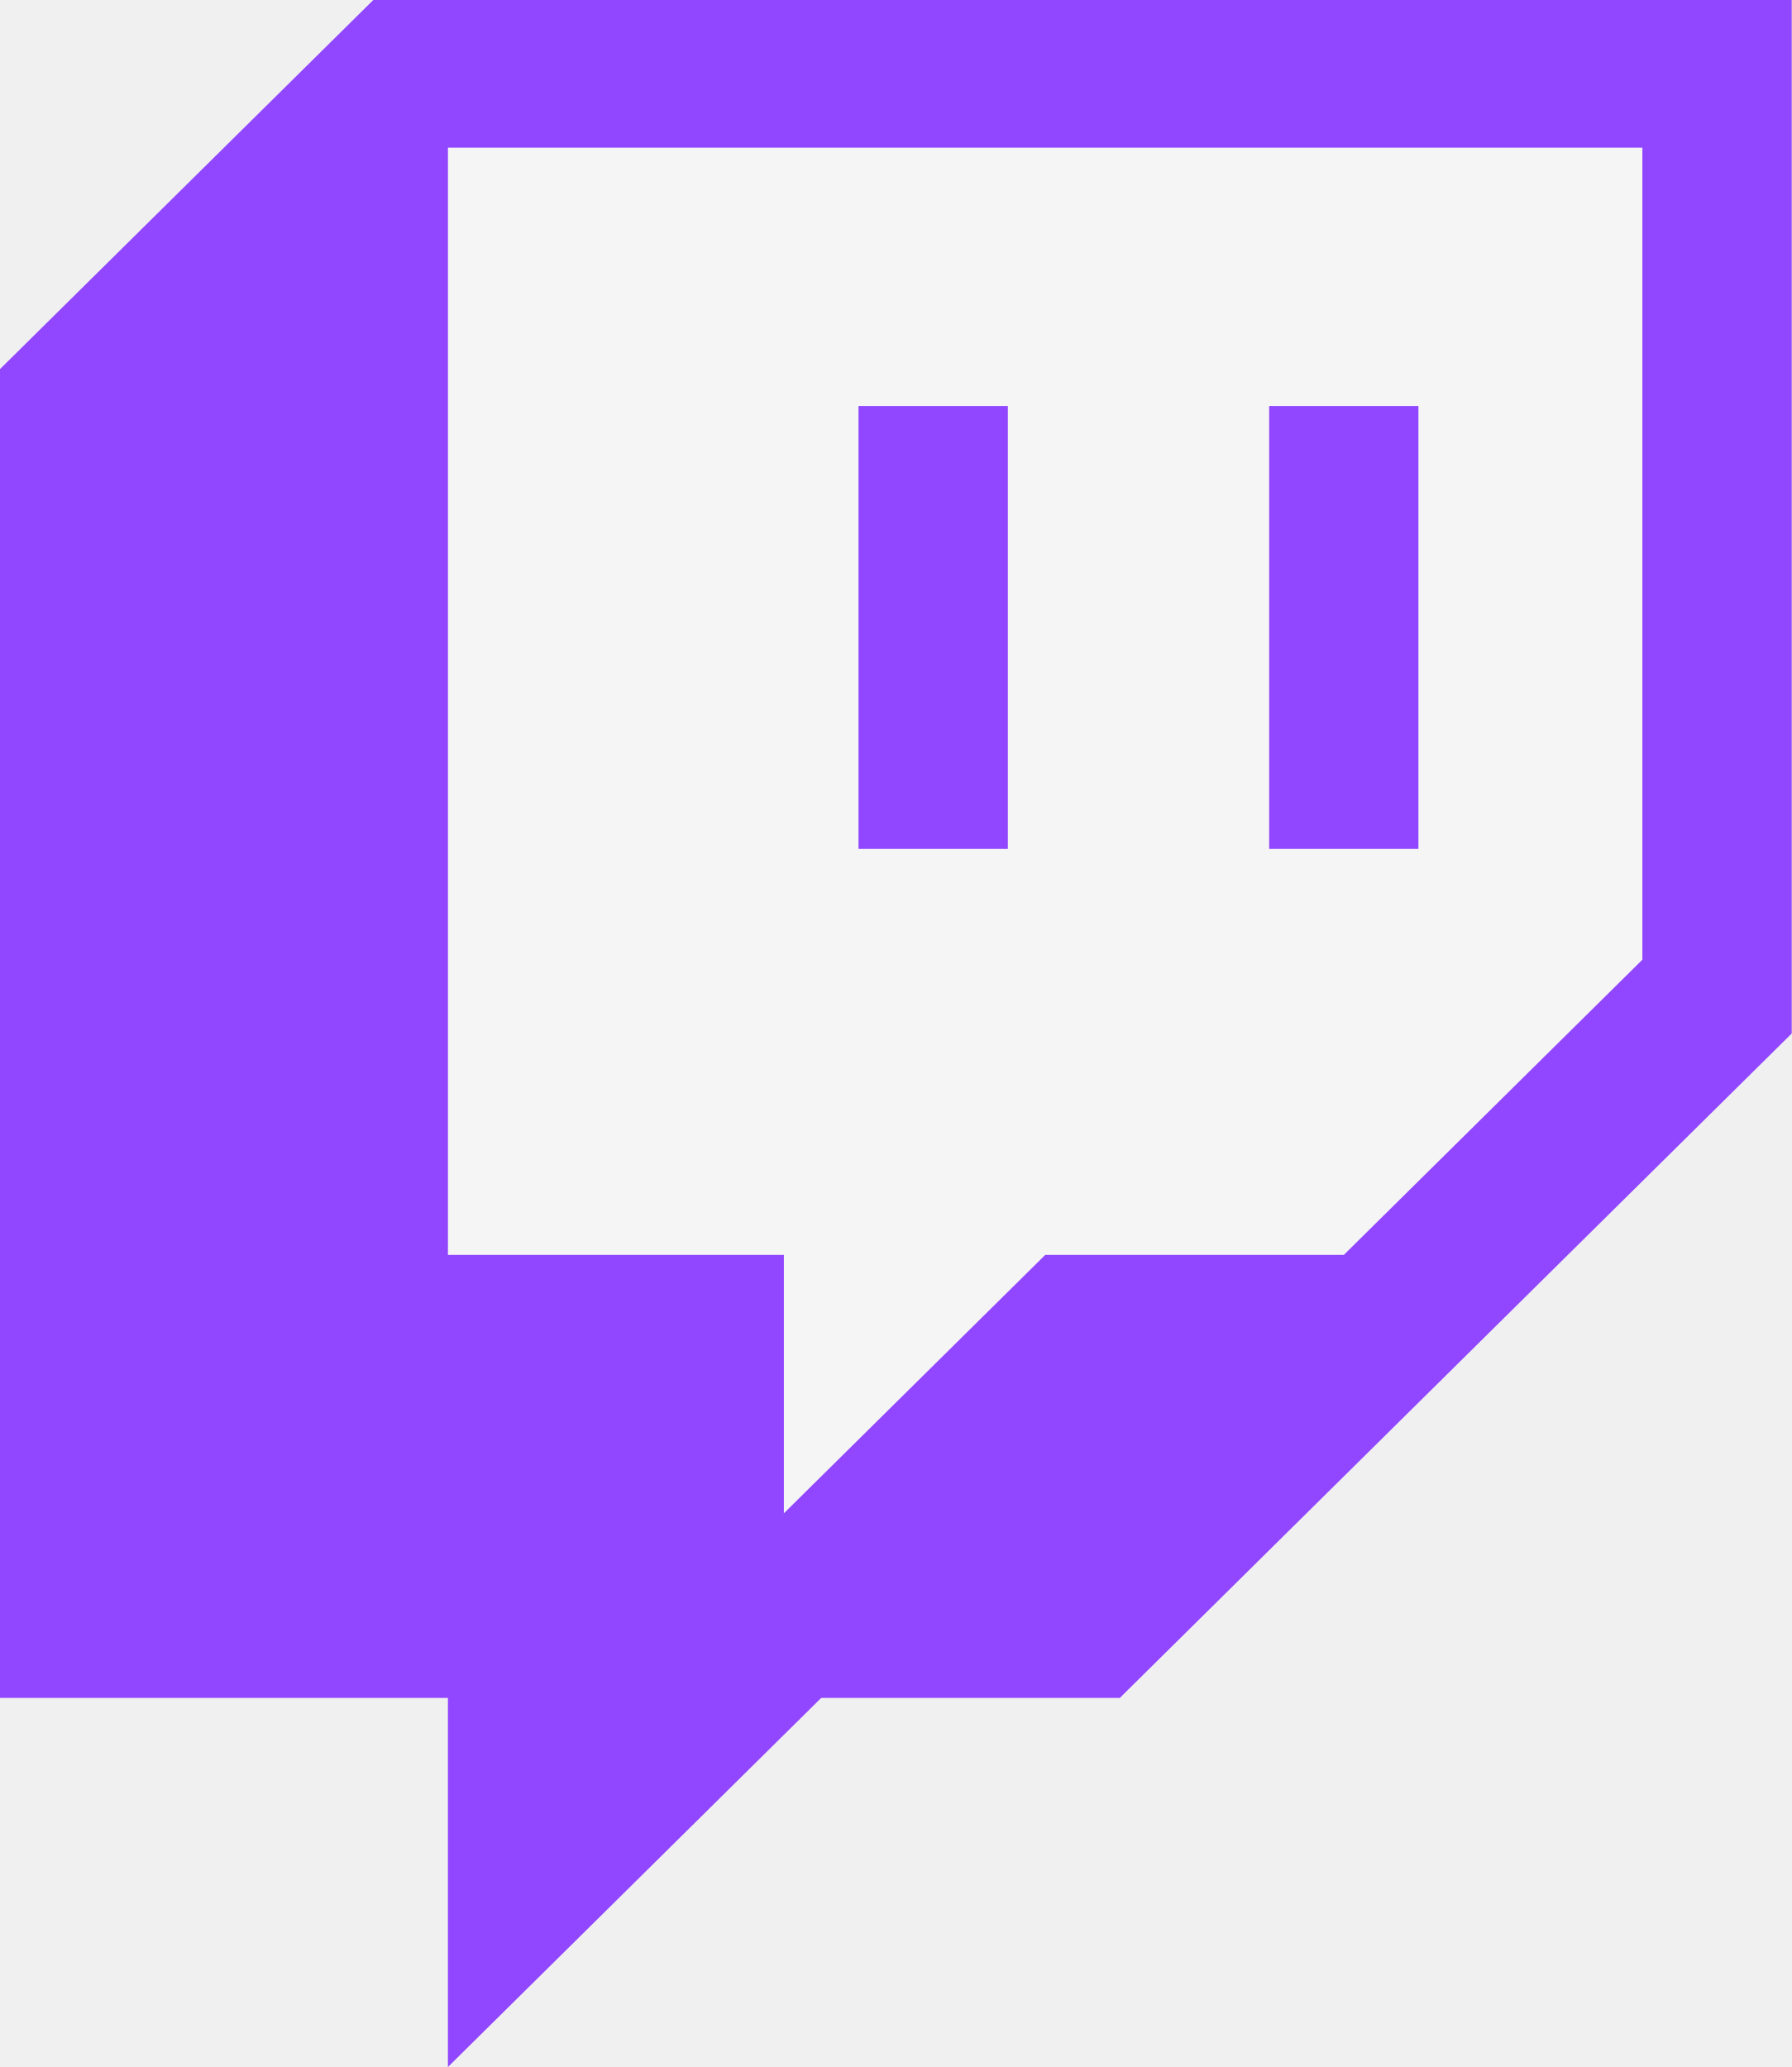
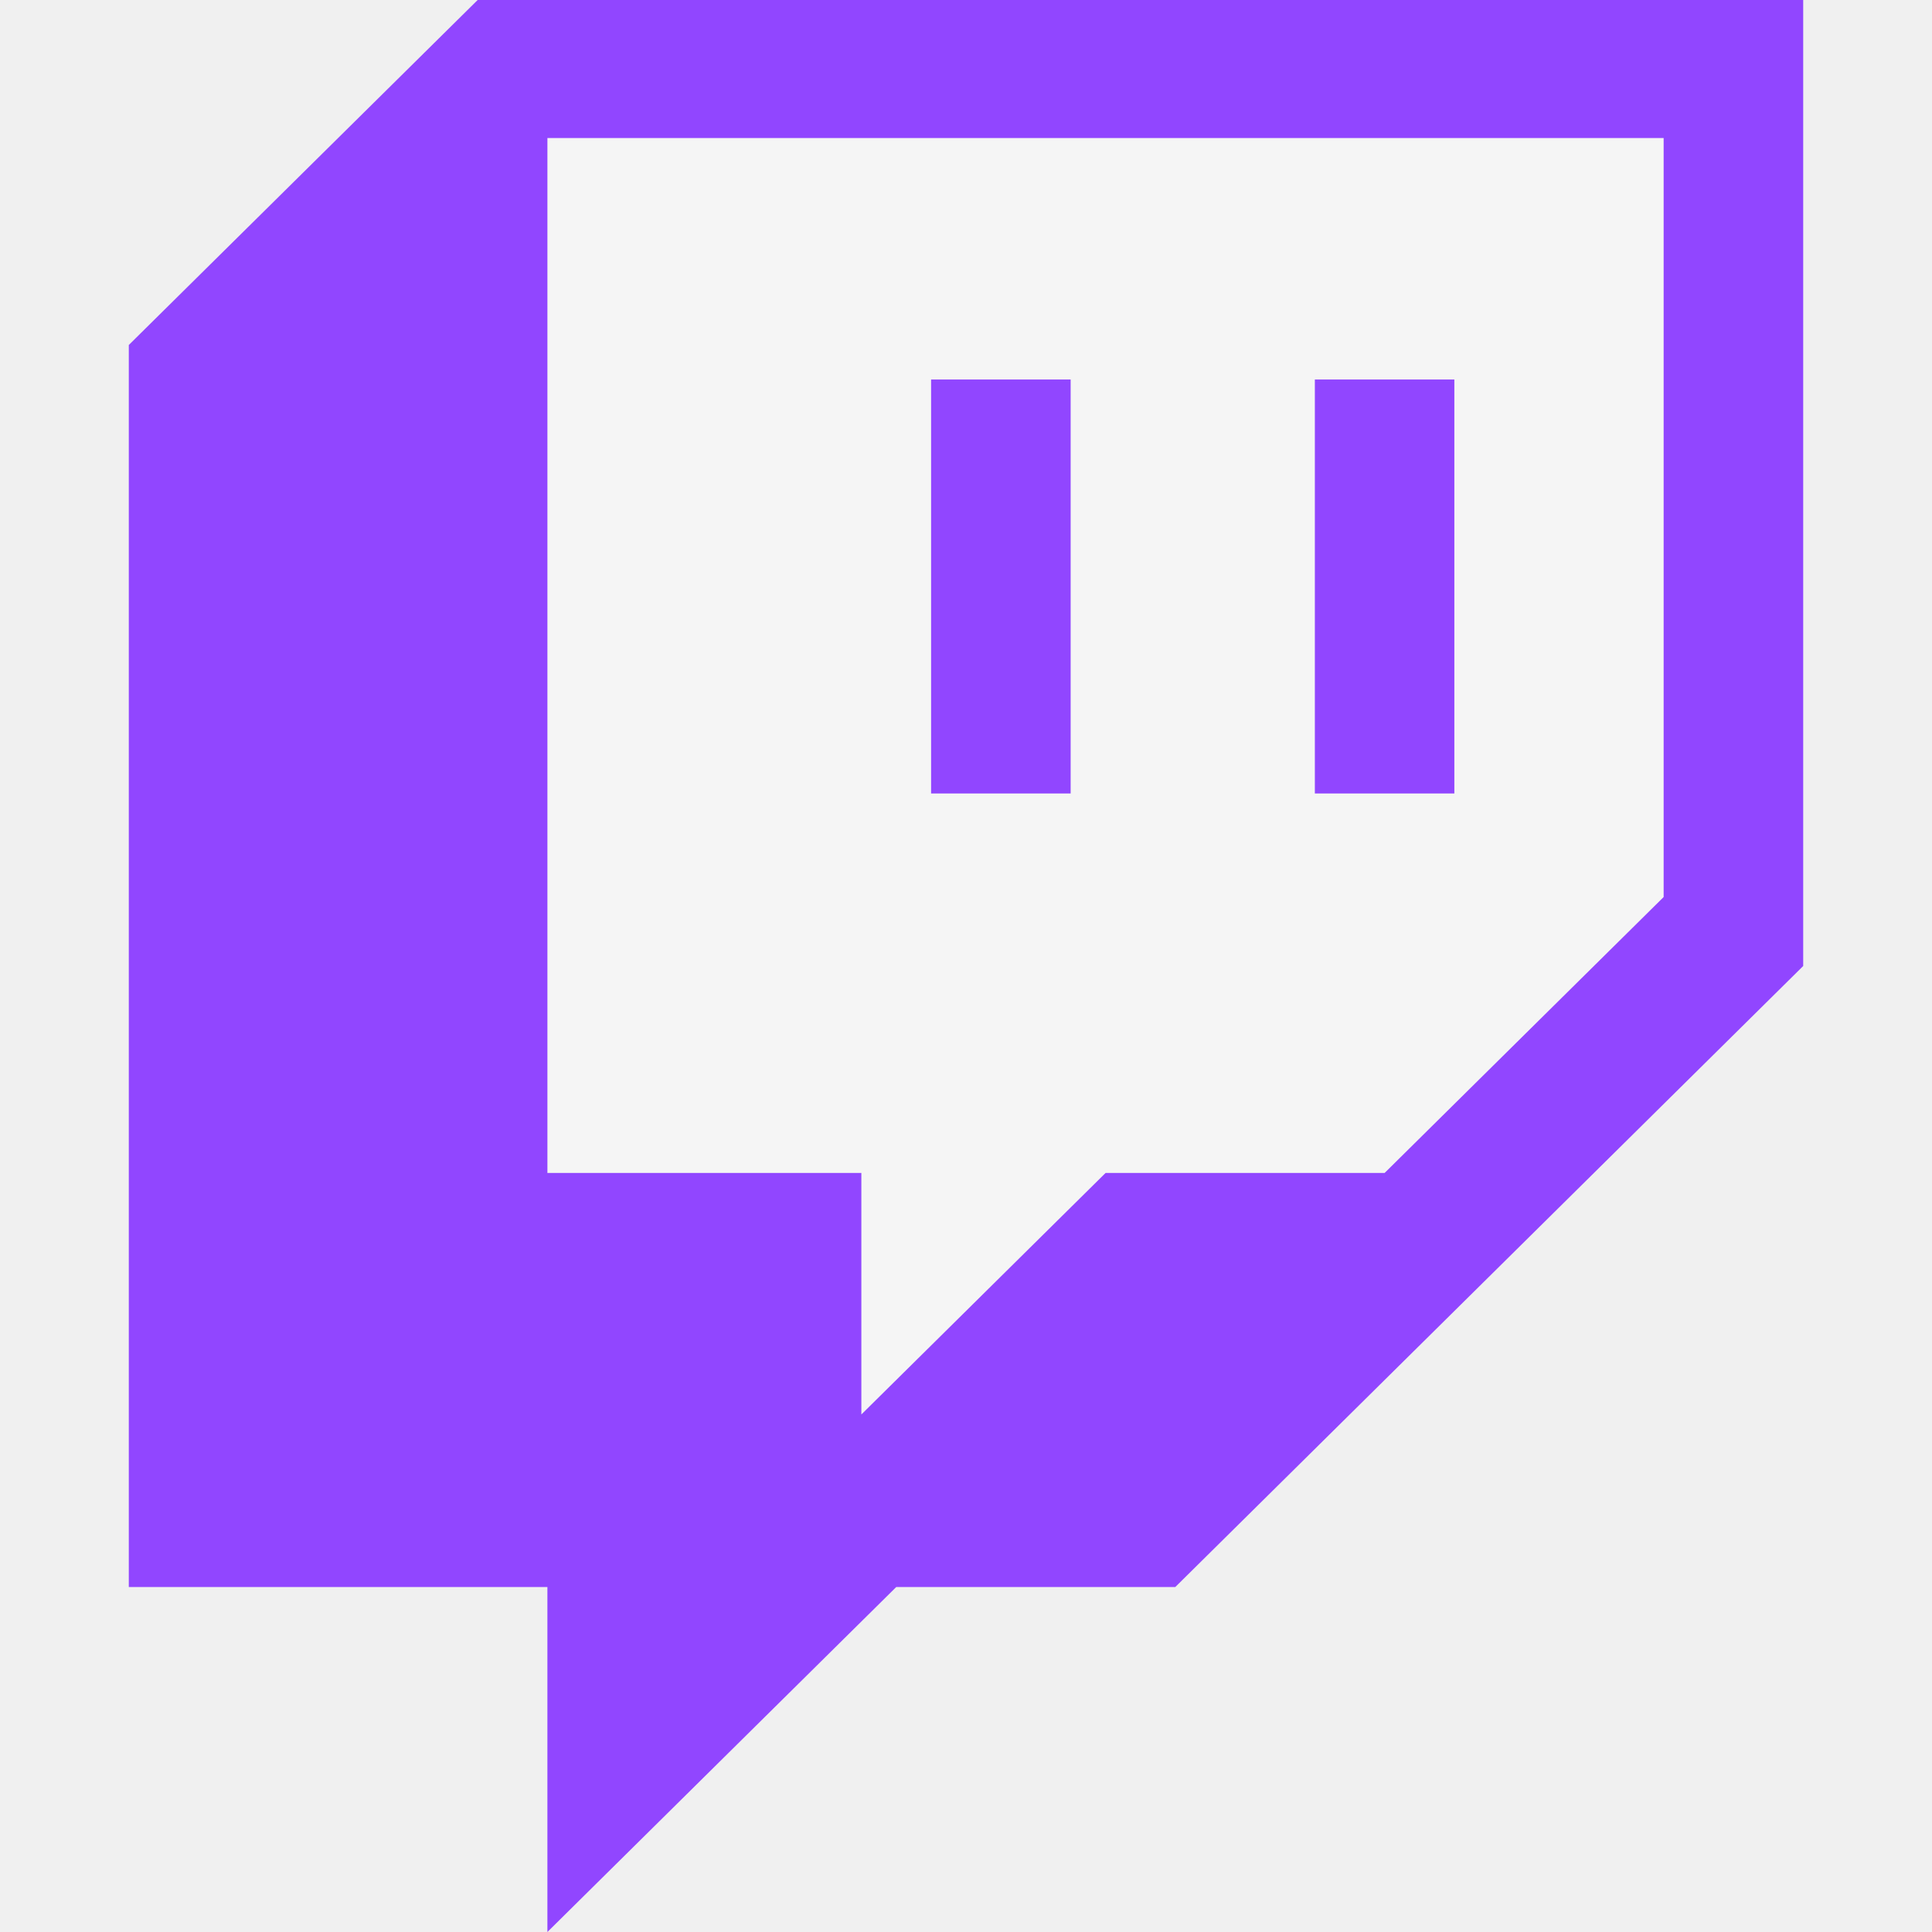
- <svg xmlns="http://www.w3.org/2000/svg" width="26" height="30" viewBox="0 0 26 30" fill="none">
+ <svg xmlns="http://www.w3.org/2000/svg" width="30" height="30" viewBox="0 0 30 30" fill="none">
  <g clip-path="url(#clip0_7795_142896)">
-     <g clip-path="url(#clip1_7795_142896)">
-       <path d="M23.833 13.929L19.5 18.214H15.167L11.375 21.964V18.214H6.5V2.143H23.833V13.929Z" fill="#F5F5F5" />
-       <path d="M5.417 0L0 5.357V24.643H6.5V30L11.917 24.643H16.25L26 15V0H5.417ZM23.833 13.929L19.5 18.214H15.167L11.375 21.964V18.214H6.5V2.143H23.833V13.929Z" fill="#9146FF" />
-       <path d="M20.583 5.893H18.417V12.321H20.583V5.893Z" fill="#9146FF" />
-       <path d="M14.625 5.893H12.458V12.321H14.625V5.893Z" fill="#9146FF" />
-     </g>
+     <path d="M25.833 13.929L21.5 18.214H17.167L13.375 21.964V18.214H8.5V2.143H25.833V13.929Z" fill="#F5F5F5" />
+     <path d="M7.417 0L2 5.357V24.643H8.5V30L13.917 24.643H18.25L28 15V0H7.417ZM25.833 13.929L21.5 18.214H17.167L13.375 21.964V18.214H8.5V2.143H25.833V13.929Z" fill="#9146FF" />
+     <path d="M22.583 5.893H20.417V12.321H22.583V5.893Z" fill="#9146FF" />
+     <path d="M16.625 5.893H14.458V12.321H16.625V5.893Z" fill="#9146FF" />
  </g>
  <defs>
    <clipPath id="clip0_7795_142896">
-       <rect width="26" height="30" fill="white" />
-     </clipPath>
-     <clipPath id="clip1_7795_142896">
-       <rect width="26" height="30" fill="white" />
+       <rect width="26" height="30" fill="white" transform="translate(2)" />
    </clipPath>
  </defs>
</svg>
